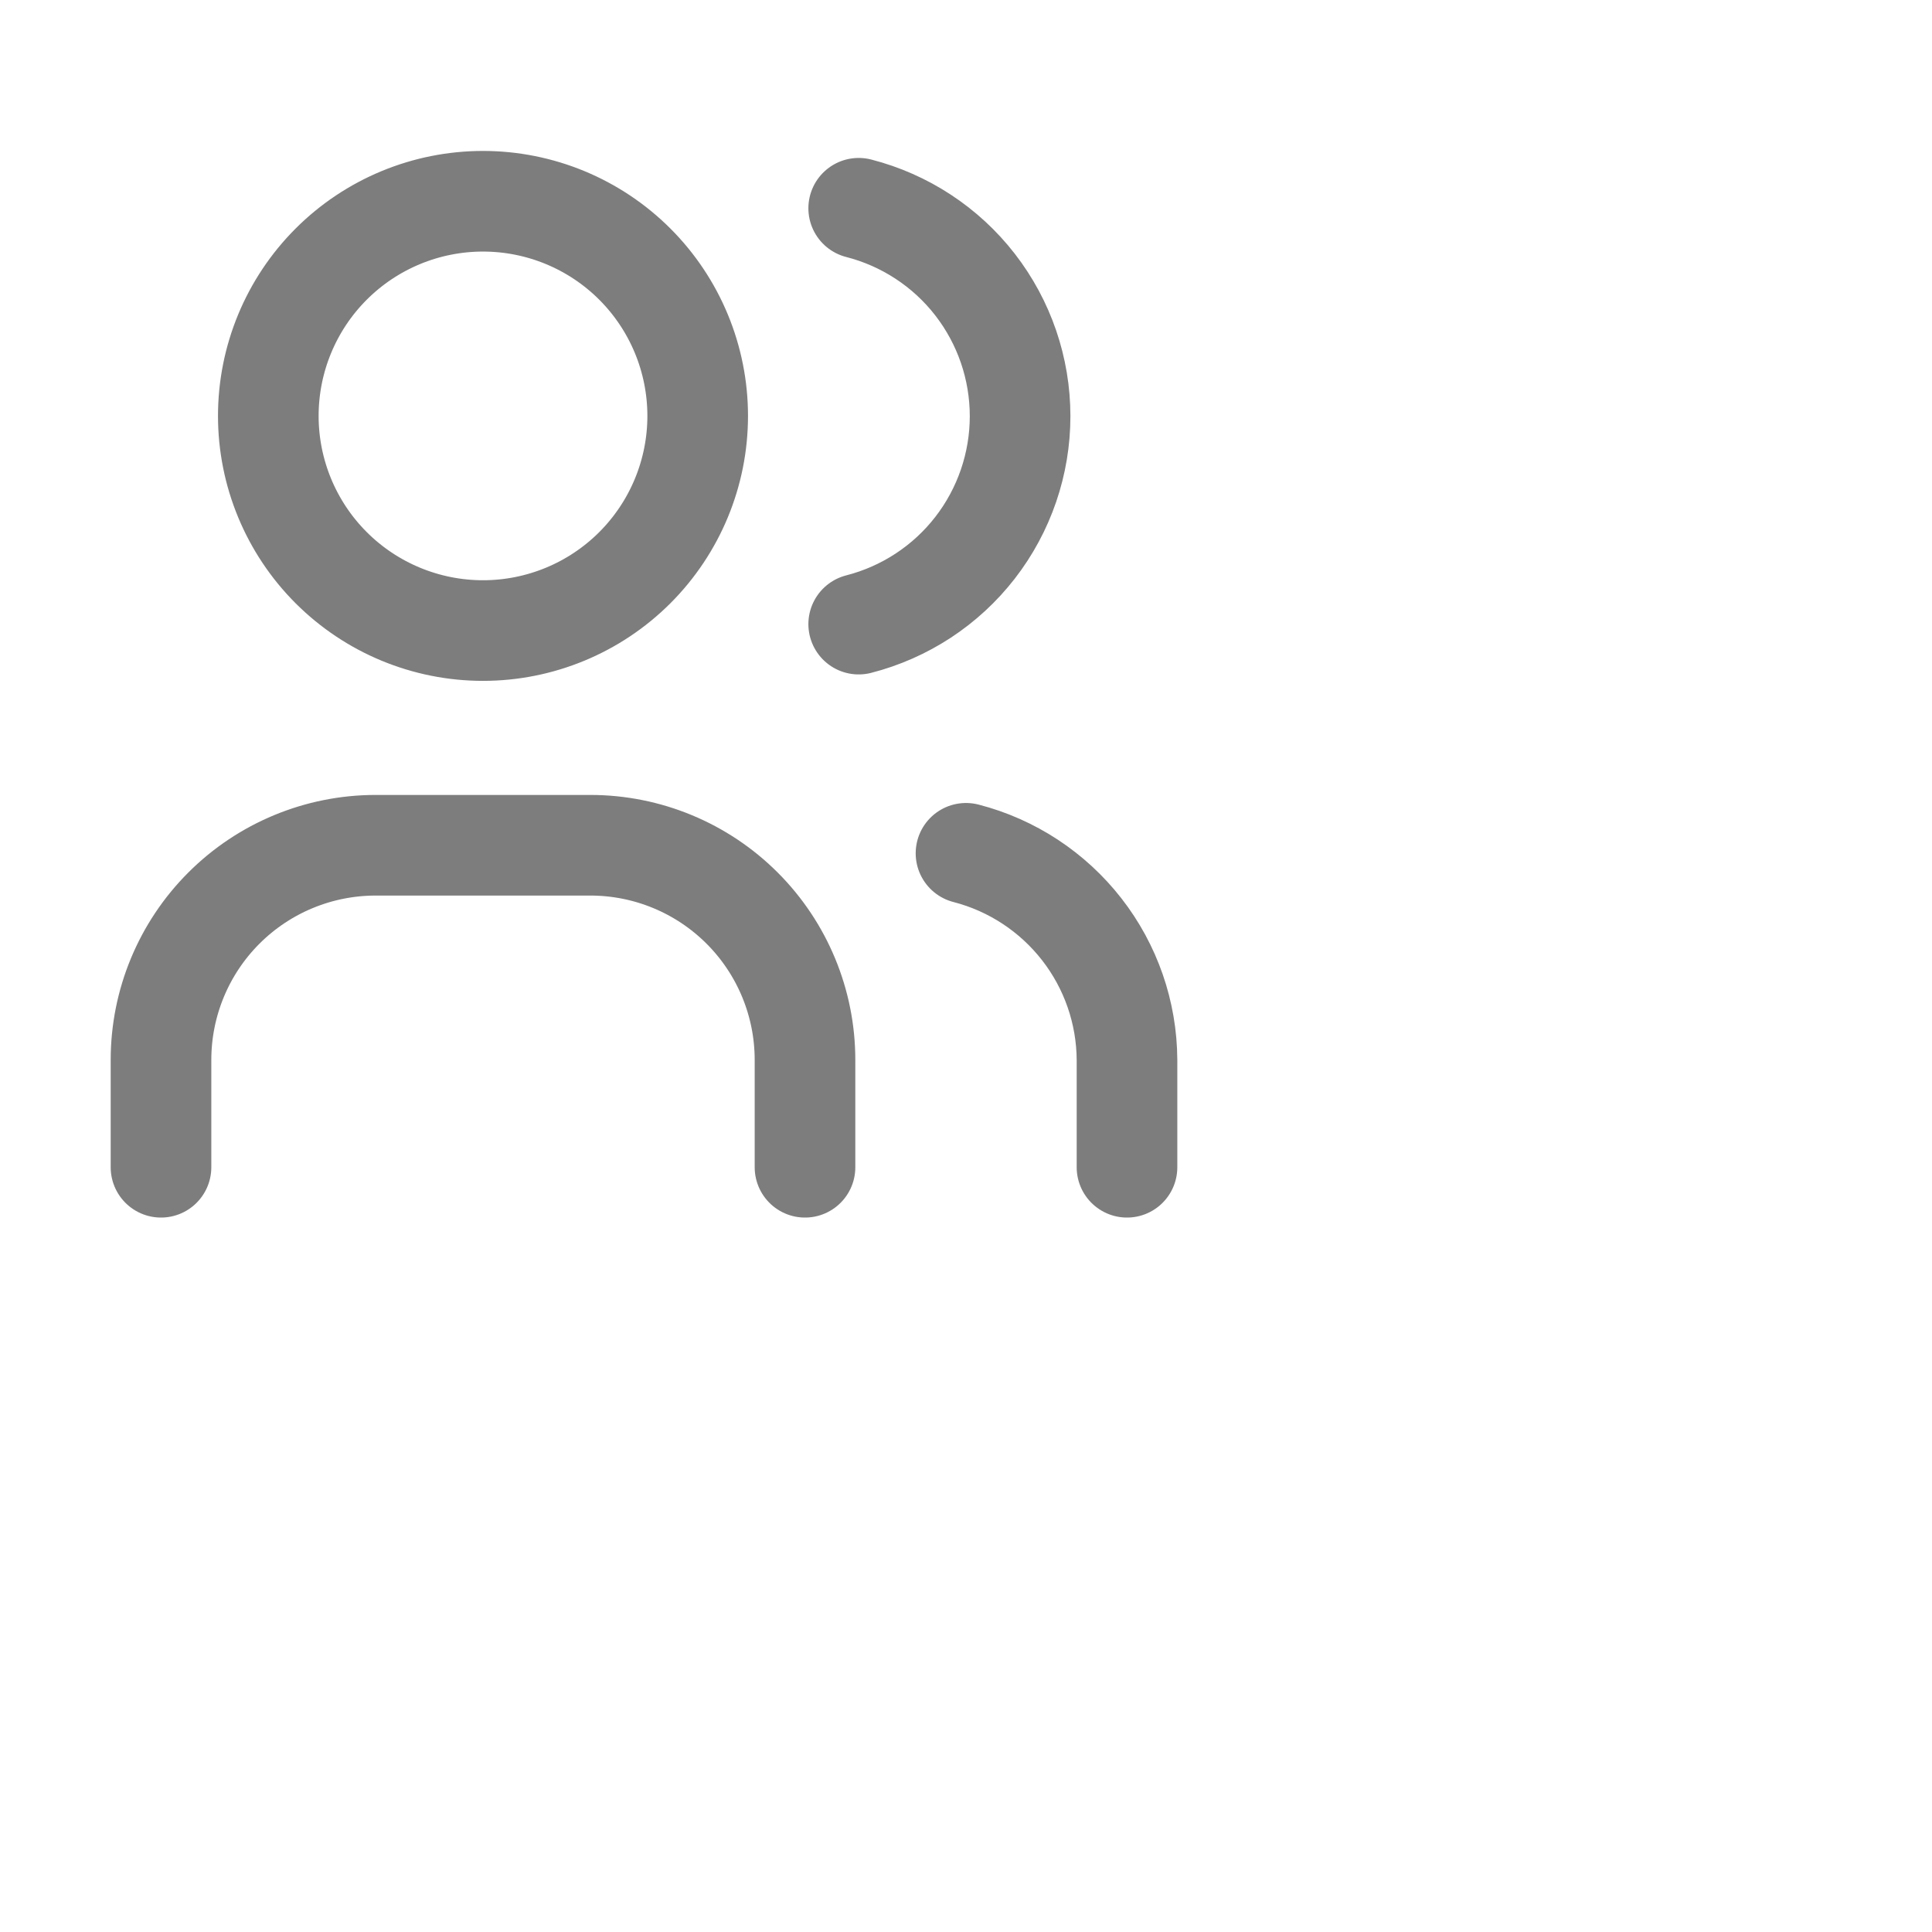
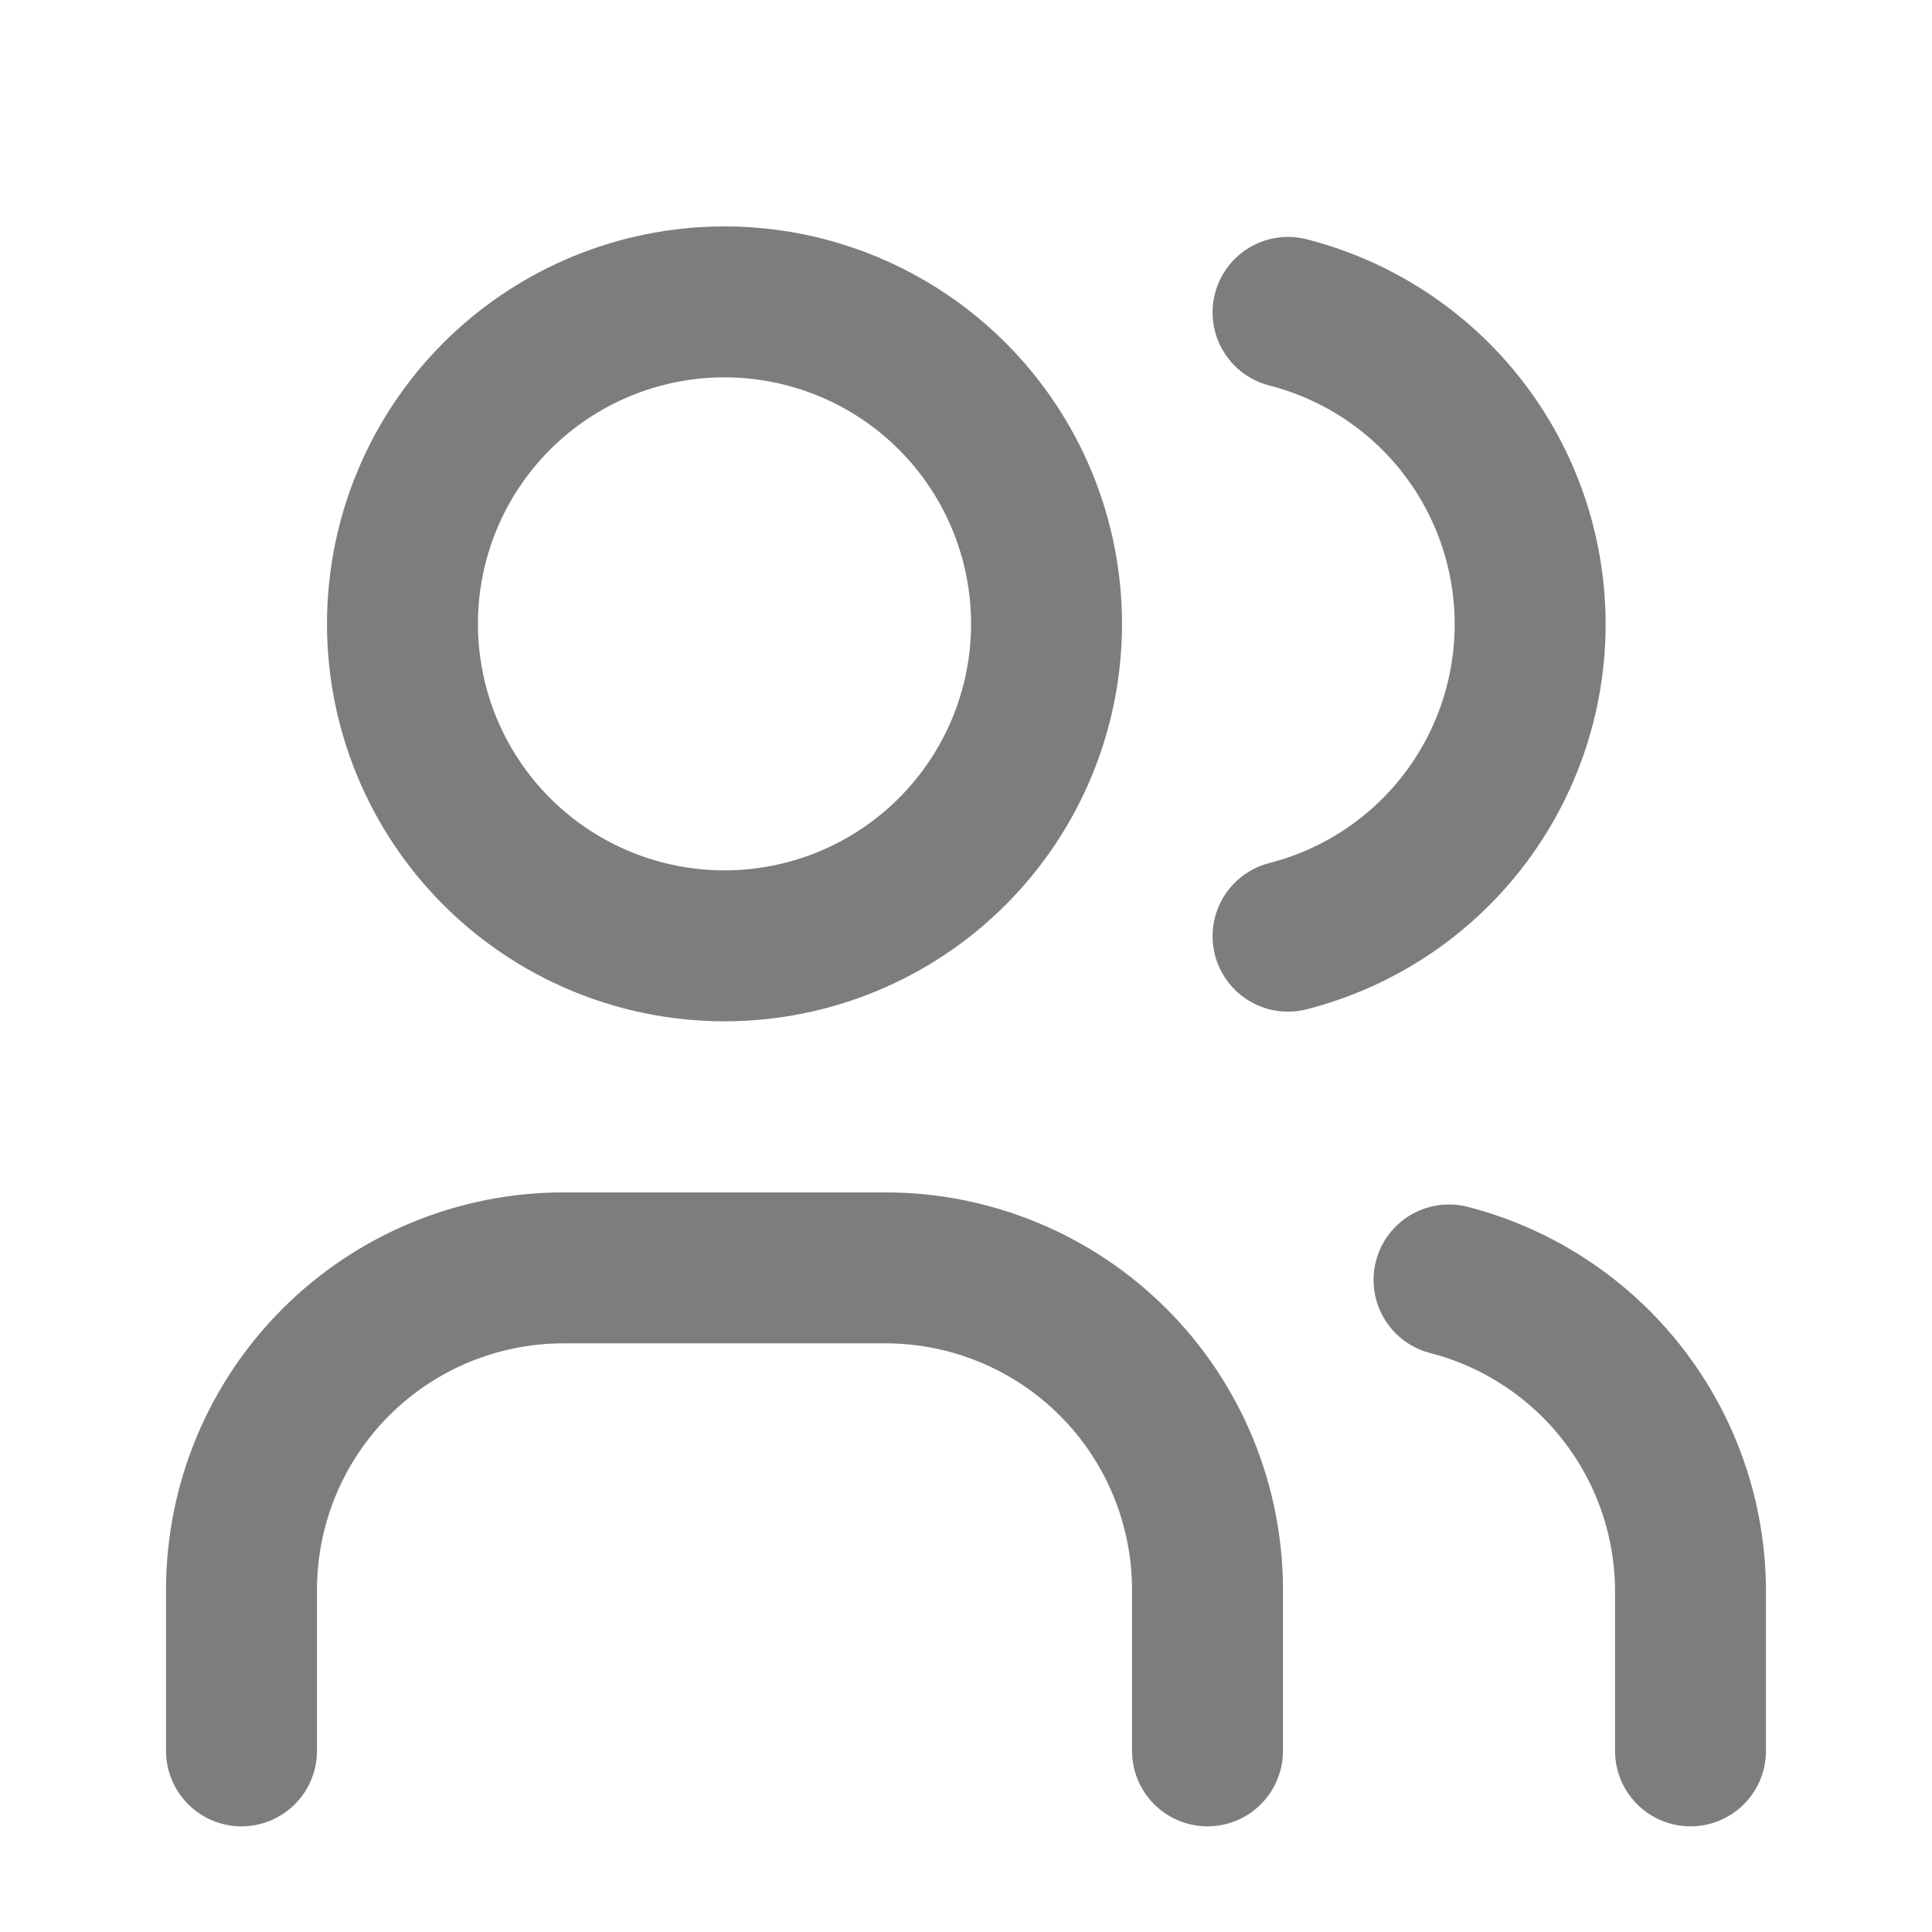
- <svg xmlns="http://www.w3.org/2000/svg" width="24" height="24" viewBox="0 0 24 24" fill="none">
+ <svg xmlns="http://www.w3.org/2000/svg" width="16" height="16" viewBox="0 0 16 16" fill="none">
  <path d="M2 14.5V13.167C2 12.459 2.281 11.781 2.781 11.281C3.281 10.781 3.959 10.5 4.667 10.5H7.333C8.041 10.5 8.719 10.781 9.219 11.281C9.719 11.781 10 12.459 10 13.167V14.5M10.667 2.587C11.24 2.734 11.749 3.067 12.112 3.535C12.475 4.003 12.672 4.578 12.672 5.17C12.672 5.762 12.475 6.337 12.112 6.805C11.749 7.273 11.24 7.606 10.667 7.753M14 14.5V13.167C13.997 12.578 13.799 12.007 13.437 11.543C13.075 11.079 12.57 10.747 12 10.6M3.333 5.167C3.333 5.874 3.614 6.552 4.114 7.052C4.614 7.552 5.293 7.833 6 7.833C6.707 7.833 7.386 7.552 7.886 7.052C8.386 6.552 8.667 5.874 8.667 5.167C8.667 4.459 8.386 3.781 7.886 3.281C7.386 2.781 6.707 2.5 6 2.5C5.293 2.5 4.614 2.781 4.114 3.281C3.614 3.781 3.333 4.459 3.333 5.167Z" stroke="#7D7D7D" stroke-width="1.25" stroke-linecap="round" stroke-linejoin="round" />
</svg>
